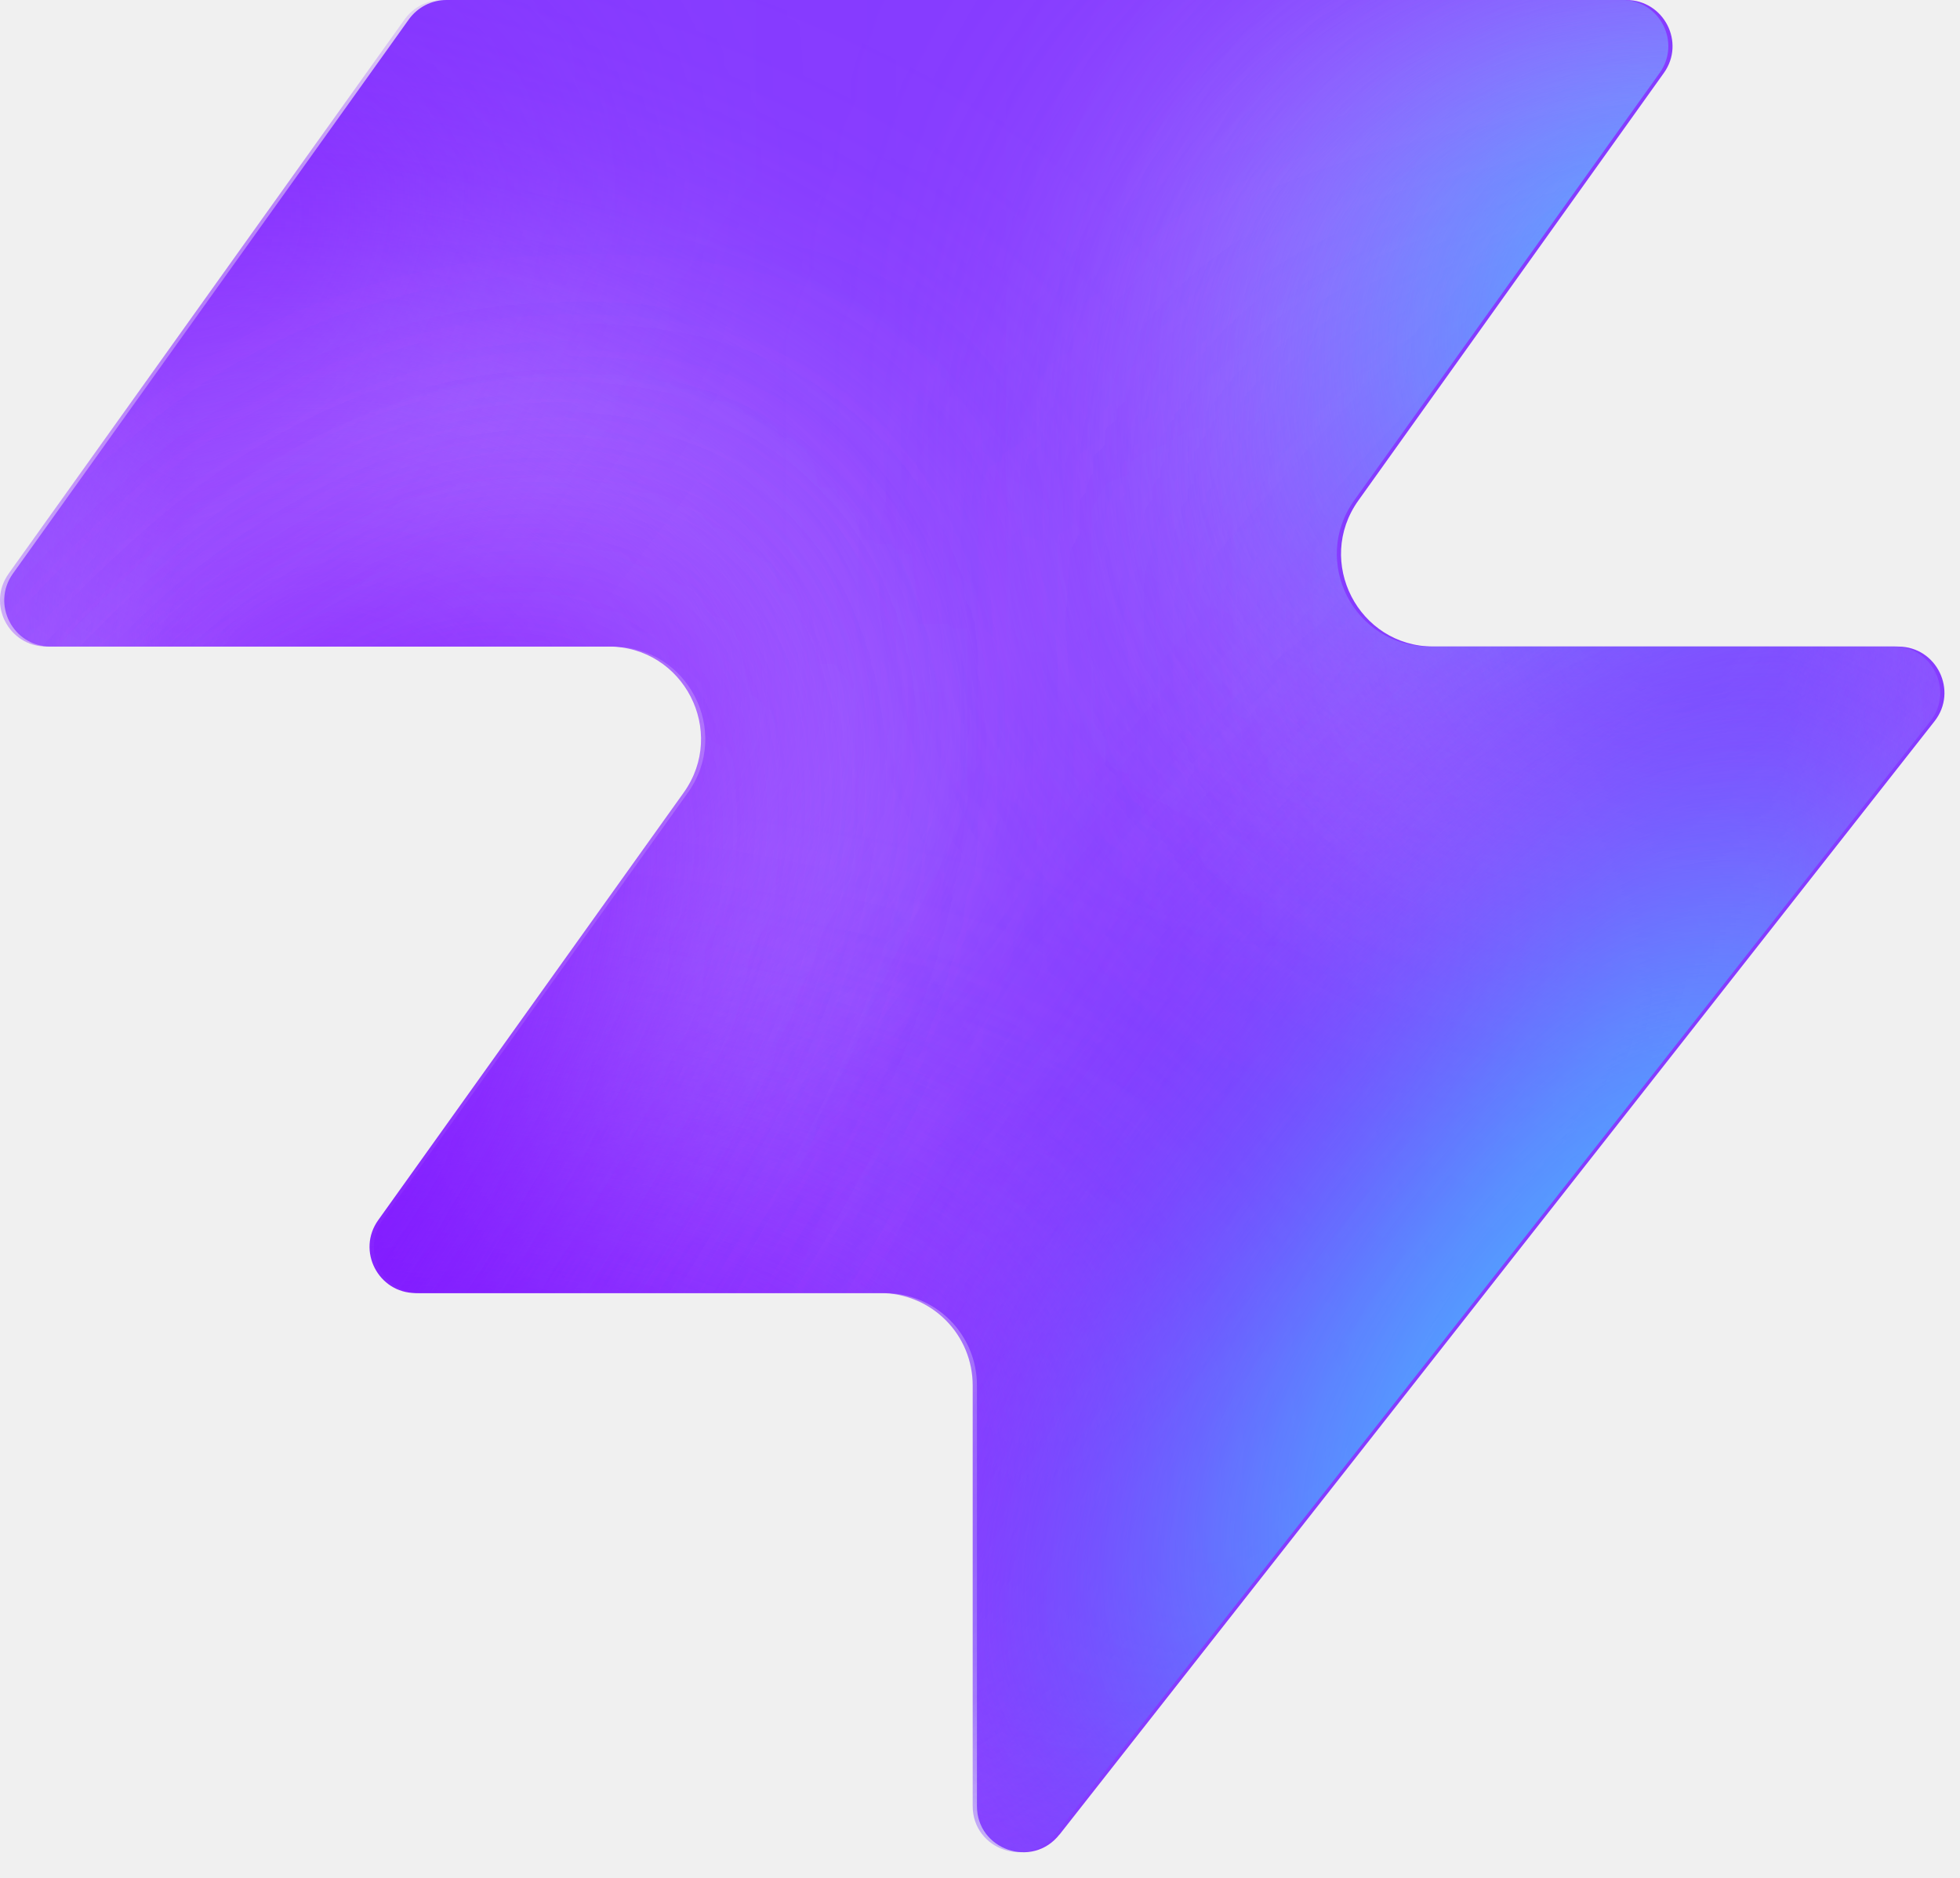
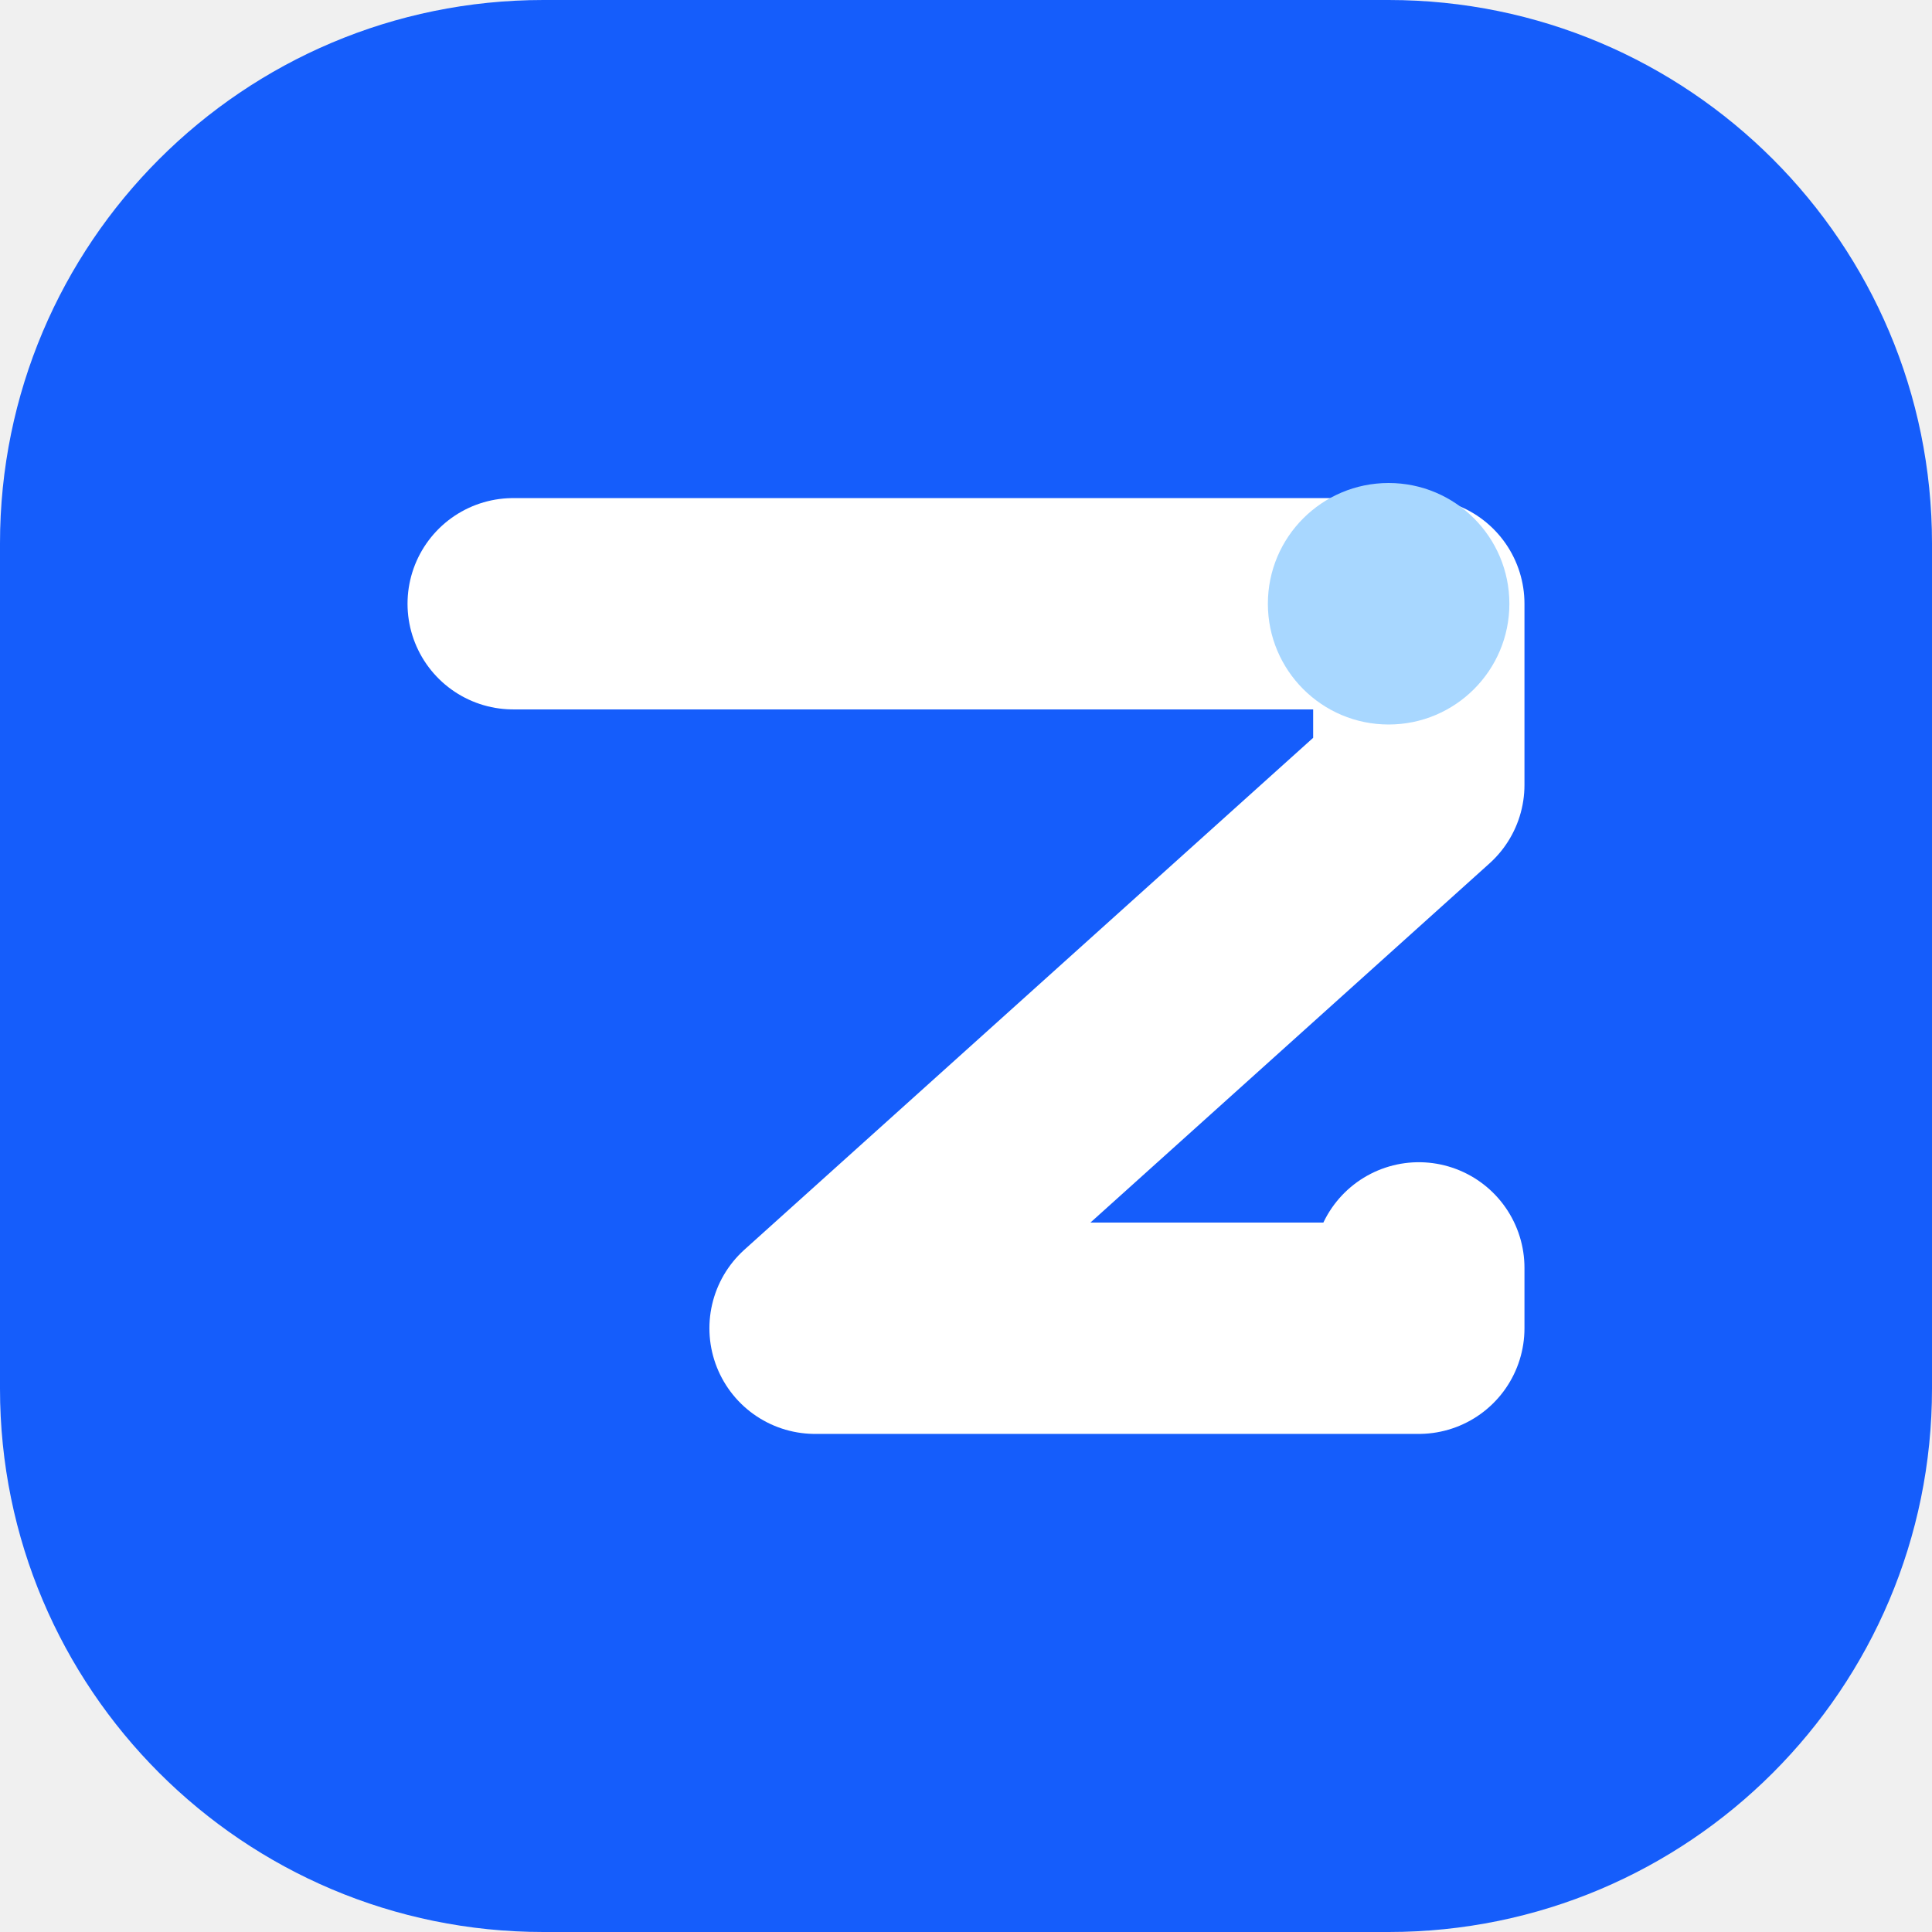
- <svg xmlns="http://www.w3.org/2000/svg" width="48" height="46" fill="none" viewBox="0 0 48 46">
-   <path fill="#863bff" d="M25.946 44.938c-.664.845-2.021.375-2.021-.698V33.937a2.26 2.26 0 0 0-2.262-2.262H10.287c-.92 0-1.456-1.04-.92-1.788l7.48-10.471c1.07-1.497 0-3.578-1.842-3.578H1.237c-.92 0-1.456-1.04-.92-1.788L10.013.474c.214-.297.556-.474.92-.474h28.894c.92 0 1.456 1.04.92 1.788l-7.48 10.471c-1.07 1.498 0 3.579 1.842 3.579h11.377c.943 0 1.473 1.088.89 1.83L25.947 44.94z" style="fill:#863bff;fill:color(display-p3 .525 .23 1);fill-opacity:1" />
-   <mask id="a" width="48" height="46" x="0" y="0" maskUnits="userSpaceOnUse" style="mask-type:alpha">
-     <path fill="#000" d="M25.842 44.938c-.664.844-2.021.375-2.021-.698V33.937a2.26 2.26 0 0 0-2.262-2.262H10.183c-.92 0-1.456-1.04-.92-1.788l7.48-10.471c1.07-1.498 0-3.579-1.842-3.579H1.133c-.92 0-1.456-1.04-.92-1.787L9.91.473c.214-.297.556-.474.92-.474h28.894c.92 0 1.456 1.04.92 1.788l-7.48 10.471c-1.07 1.498 0 3.578 1.842 3.578h11.377c.943 0 1.473 1.088.89 1.832L25.843 44.94z" style="fill:#000;fill-opacity:1" />
-   </mask>
-   <g mask="url(#a)">
-     <g filter="url(#b)">
-       <ellipse cx="5.508" cy="14.704" fill="#ede6ff" rx="5.508" ry="14.704" style="fill:#ede6ff;fill:color(display-p3 .927 .903 1);fill-opacity:1" transform="matrix(.00324 1 1 -.00324 -4.47 31.516)" />
-     </g>
-     <g filter="url(#c)">
-       <ellipse cx="10.399" cy="29.851" fill="#ede6ff" rx="10.399" ry="29.851" style="fill:#ede6ff;fill:color(display-p3 .927 .903 1);fill-opacity:1" transform="matrix(.00324 1 1 -.00324 -39.328 7.883)" />
-     </g>
-     <g filter="url(#d)">
-       <ellipse cx="5.508" cy="30.487" fill="#7e14ff" rx="5.508" ry="30.487" style="fill:#7e14ff;fill:color(display-p3 .492 .077 1);fill-opacity:1" transform="rotate(89.814 -25.913 -14.639)scale(1 -1)" />
-     </g>
-     <g filter="url(#e)">
-       <ellipse cx="5.508" cy="30.599" fill="#7e14ff" rx="5.508" ry="30.599" style="fill:#7e14ff;fill:color(display-p3 .492 .077 1);fill-opacity:1" transform="rotate(89.814 -32.644 -3.334)scale(1 -1)" />
-     </g>
-     <g filter="url(#f)">
-       <ellipse cx="5.508" cy="30.599" fill="#7e14ff" rx="5.508" ry="30.599" style="fill:#7e14ff;fill:color(display-p3 .492 .077 1);fill-opacity:1" transform="matrix(.00324 1 1 -.00324 -34.34 30.47)" />
-     </g>
-     <g filter="url(#g)">
-       <ellipse cx="14.072" cy="22.078" fill="#ede6ff" rx="14.072" ry="22.078" style="fill:#ede6ff;fill:color(display-p3 .927 .903 1);fill-opacity:1" transform="rotate(93.35 24.506 48.493)scale(-1 1)" />
-     </g>
-     <g filter="url(#h)">
-       <ellipse cx="3.47" cy="21.501" fill="#7e14ff" rx="3.47" ry="21.501" style="fill:#7e14ff;fill:color(display-p3 .492 .077 1);fill-opacity:1" transform="rotate(89.009 28.708 47.59)scale(-1 1)" />
-     </g>
-     <g filter="url(#i)">
-       <ellipse cx="3.47" cy="21.501" fill="#7e14ff" rx="3.47" ry="21.501" style="fill:#7e14ff;fill:color(display-p3 .492 .077 1);fill-opacity:1" transform="rotate(89.009 28.708 47.59)scale(-1 1)" />
-     </g>
-     <g filter="url(#j)">
-       <ellipse cx=".387" cy="8.972" fill="#7e14ff" rx="4.407" ry="29.108" style="fill:#7e14ff;fill:color(display-p3 .492 .077 1);fill-opacity:1" transform="rotate(39.51 .387 8.972)" />
-     </g>
-     <g filter="url(#k)">
-       <ellipse cx="47.523" cy="-6.092" fill="#7e14ff" rx="4.407" ry="29.108" style="fill:#7e14ff;fill:color(display-p3 .492 .077 1);fill-opacity:1" transform="rotate(37.892 47.523 -6.092)" />
-     </g>
-     <g filter="url(#l)">
-       <ellipse cx="41.412" cy="6.333" fill="#47bfff" rx="5.971" ry="9.665" style="fill:#47bfff;fill:color(display-p3 .28 .748 1);fill-opacity:1" transform="rotate(37.892 41.412 6.333)" />
-     </g>
-     <g filter="url(#m)">
-       <ellipse cx="-1.879" cy="38.332" fill="#7e14ff" rx="4.407" ry="29.108" style="fill:#7e14ff;fill:color(display-p3 .492 .077 1);fill-opacity:1" transform="rotate(37.892 -1.88 38.332)" />
-     </g>
-     <g filter="url(#n)">
-       <ellipse cx="-1.879" cy="38.332" fill="#7e14ff" rx="4.407" ry="29.108" style="fill:#7e14ff;fill:color(display-p3 .492 .077 1);fill-opacity:1" transform="rotate(37.892 -1.88 38.332)" />
-     </g>
-     <g filter="url(#o)">
-       <ellipse cx="35.651" cy="29.907" fill="#7e14ff" rx="4.407" ry="29.108" style="fill:#7e14ff;fill:color(display-p3 .492 .077 1);fill-opacity:1" transform="rotate(37.892 35.651 29.907)" />
-     </g>
-     <g filter="url(#p)">
-       <ellipse cx="38.418" cy="32.4" fill="#47bfff" rx="5.971" ry="15.297" style="fill:#47bfff;fill:color(display-p3 .28 .748 1);fill-opacity:1" transform="rotate(37.892 38.418 32.4)" />
-     </g>
-   </g>
-   <defs>
-     <filter id="b" width="60.045" height="41.654" x="-19.77" y="16.149" color-interpolation-filters="sRGB" filterUnits="userSpaceOnUse">
-       <feFlood flood-opacity="0" result="BackgroundImageFix" />
-       <feBlend in="SourceGraphic" in2="BackgroundImageFix" result="shape" />
-       <feGaussianBlur result="effect1_foregroundBlur_2002_17158" stdDeviation="7.659" />
-     </filter>
-     <filter id="c" width="90.34" height="51.437" x="-54.613" y="-7.533" color-interpolation-filters="sRGB" filterUnits="userSpaceOnUse">
-       <feFlood flood-opacity="0" result="BackgroundImageFix" />
-       <feBlend in="SourceGraphic" in2="BackgroundImageFix" result="shape" />
-       <feGaussianBlur result="effect1_foregroundBlur_2002_17158" stdDeviation="7.659" />
-     </filter>
-     <filter id="d" width="79.355" height="29.4" x="-49.64" y="2.03" color-interpolation-filters="sRGB" filterUnits="userSpaceOnUse">
-       <feFlood flood-opacity="0" result="BackgroundImageFix" />
-       <feBlend in="SourceGraphic" in2="BackgroundImageFix" result="shape" />
-       <feGaussianBlur result="effect1_foregroundBlur_2002_17158" stdDeviation="4.596" />
-     </filter>
-     <filter id="e" width="79.579" height="29.4" x="-45.045" y="20.029" color-interpolation-filters="sRGB" filterUnits="userSpaceOnUse">
-       <feFlood flood-opacity="0" result="BackgroundImageFix" />
-       <feBlend in="SourceGraphic" in2="BackgroundImageFix" result="shape" />
-       <feGaussianBlur result="effect1_foregroundBlur_2002_17158" stdDeviation="4.596" />
-     </filter>
-     <filter id="f" width="79.579" height="29.4" x="-43.513" y="21.178" color-interpolation-filters="sRGB" filterUnits="userSpaceOnUse">
-       <feFlood flood-opacity="0" result="BackgroundImageFix" />
-       <feBlend in="SourceGraphic" in2="BackgroundImageFix" result="shape" />
-       <feGaussianBlur result="effect1_foregroundBlur_2002_17158" stdDeviation="4.596" />
-     </filter>
-     <filter id="g" width="74.749" height="58.852" x="15.756" y="-17.901" color-interpolation-filters="sRGB" filterUnits="userSpaceOnUse">
-       <feFlood flood-opacity="0" result="BackgroundImageFix" />
-       <feBlend in="SourceGraphic" in2="BackgroundImageFix" result="shape" />
-       <feGaussianBlur result="effect1_foregroundBlur_2002_17158" stdDeviation="7.659" />
-     </filter>
-     <filter id="h" width="61.377" height="25.362" x="23.548" y="2.284" color-interpolation-filters="sRGB" filterUnits="userSpaceOnUse">
-       <feFlood flood-opacity="0" result="BackgroundImageFix" />
-       <feBlend in="SourceGraphic" in2="BackgroundImageFix" result="shape" />
-       <feGaussianBlur result="effect1_foregroundBlur_2002_17158" stdDeviation="4.596" />
-     </filter>
-     <filter id="i" width="61.377" height="25.362" x="23.548" y="2.284" color-interpolation-filters="sRGB" filterUnits="userSpaceOnUse">
-       <feFlood flood-opacity="0" result="BackgroundImageFix" />
-       <feBlend in="SourceGraphic" in2="BackgroundImageFix" result="shape" />
-       <feGaussianBlur result="effect1_foregroundBlur_2002_17158" stdDeviation="4.596" />
-     </filter>
-     <filter id="j" width="56.045" height="63.649" x="-27.636" y="-22.853" color-interpolation-filters="sRGB" filterUnits="userSpaceOnUse">
-       <feFlood flood-opacity="0" result="BackgroundImageFix" />
-       <feBlend in="SourceGraphic" in2="BackgroundImageFix" result="shape" />
-       <feGaussianBlur result="effect1_foregroundBlur_2002_17158" stdDeviation="4.596" />
-     </filter>
-     <filter id="k" width="54.814" height="64.646" x="20.116" y="-38.415" color-interpolation-filters="sRGB" filterUnits="userSpaceOnUse">
-       <feFlood flood-opacity="0" result="BackgroundImageFix" />
-       <feBlend in="SourceGraphic" in2="BackgroundImageFix" result="shape" />
-       <feGaussianBlur result="effect1_foregroundBlur_2002_17158" stdDeviation="4.596" />
-     </filter>
-     <filter id="l" width="33.541" height="35.313" x="24.641" y="-11.323" color-interpolation-filters="sRGB" filterUnits="userSpaceOnUse">
-       <feFlood flood-opacity="0" result="BackgroundImageFix" />
-       <feBlend in="SourceGraphic" in2="BackgroundImageFix" result="shape" />
-       <feGaussianBlur result="effect1_foregroundBlur_2002_17158" stdDeviation="4.596" />
-     </filter>
-     <filter id="m" width="54.814" height="64.646" x="-29.286" y="6.009" color-interpolation-filters="sRGB" filterUnits="userSpaceOnUse">
-       <feFlood flood-opacity="0" result="BackgroundImageFix" />
-       <feBlend in="SourceGraphic" in2="BackgroundImageFix" result="shape" />
-       <feGaussianBlur result="effect1_foregroundBlur_2002_17158" stdDeviation="4.596" />
-     </filter>
-     <filter id="n" width="54.814" height="64.646" x="-29.286" y="6.009" color-interpolation-filters="sRGB" filterUnits="userSpaceOnUse">
-       <feFlood flood-opacity="0" result="BackgroundImageFix" />
-       <feBlend in="SourceGraphic" in2="BackgroundImageFix" result="shape" />
-       <feGaussianBlur result="effect1_foregroundBlur_2002_17158" stdDeviation="4.596" />
-     </filter>
-     <filter id="o" width="54.814" height="64.646" x="8.244" y="-2.416" color-interpolation-filters="sRGB" filterUnits="userSpaceOnUse">
-       <feFlood flood-opacity="0" result="BackgroundImageFix" />
-       <feBlend in="SourceGraphic" in2="BackgroundImageFix" result="shape" />
-       <feGaussianBlur result="effect1_foregroundBlur_2002_17158" stdDeviation="4.596" />
-     </filter>
-     <filter id="p" width="39.409" height="43.623" x="18.713" y="10.588" color-interpolation-filters="sRGB" filterUnits="userSpaceOnUse">
-       <feFlood flood-opacity="0" result="BackgroundImageFix" />
-       <feBlend in="SourceGraphic" in2="BackgroundImageFix" result="shape" />
-       <feGaussianBlur result="effect1_foregroundBlur_2002_17158" stdDeviation="4.596" />
-     </filter>
-   </defs>
+ <svg xmlns="http://www.w3.org/2000/svg" width="64" height="64" viewBox="0 0 64 64">
+   <rect width="64" height="64" rx="18" fill="#155dfb" />
+   <path d="M17 20h30v6L27 44h20v-2" fill="none" stroke="white" stroke-width="7" stroke-linecap="round" stroke-linejoin="round" />
+   <circle cx="46" cy="20" r="4" fill="#a8d7ff" />
</svg>
